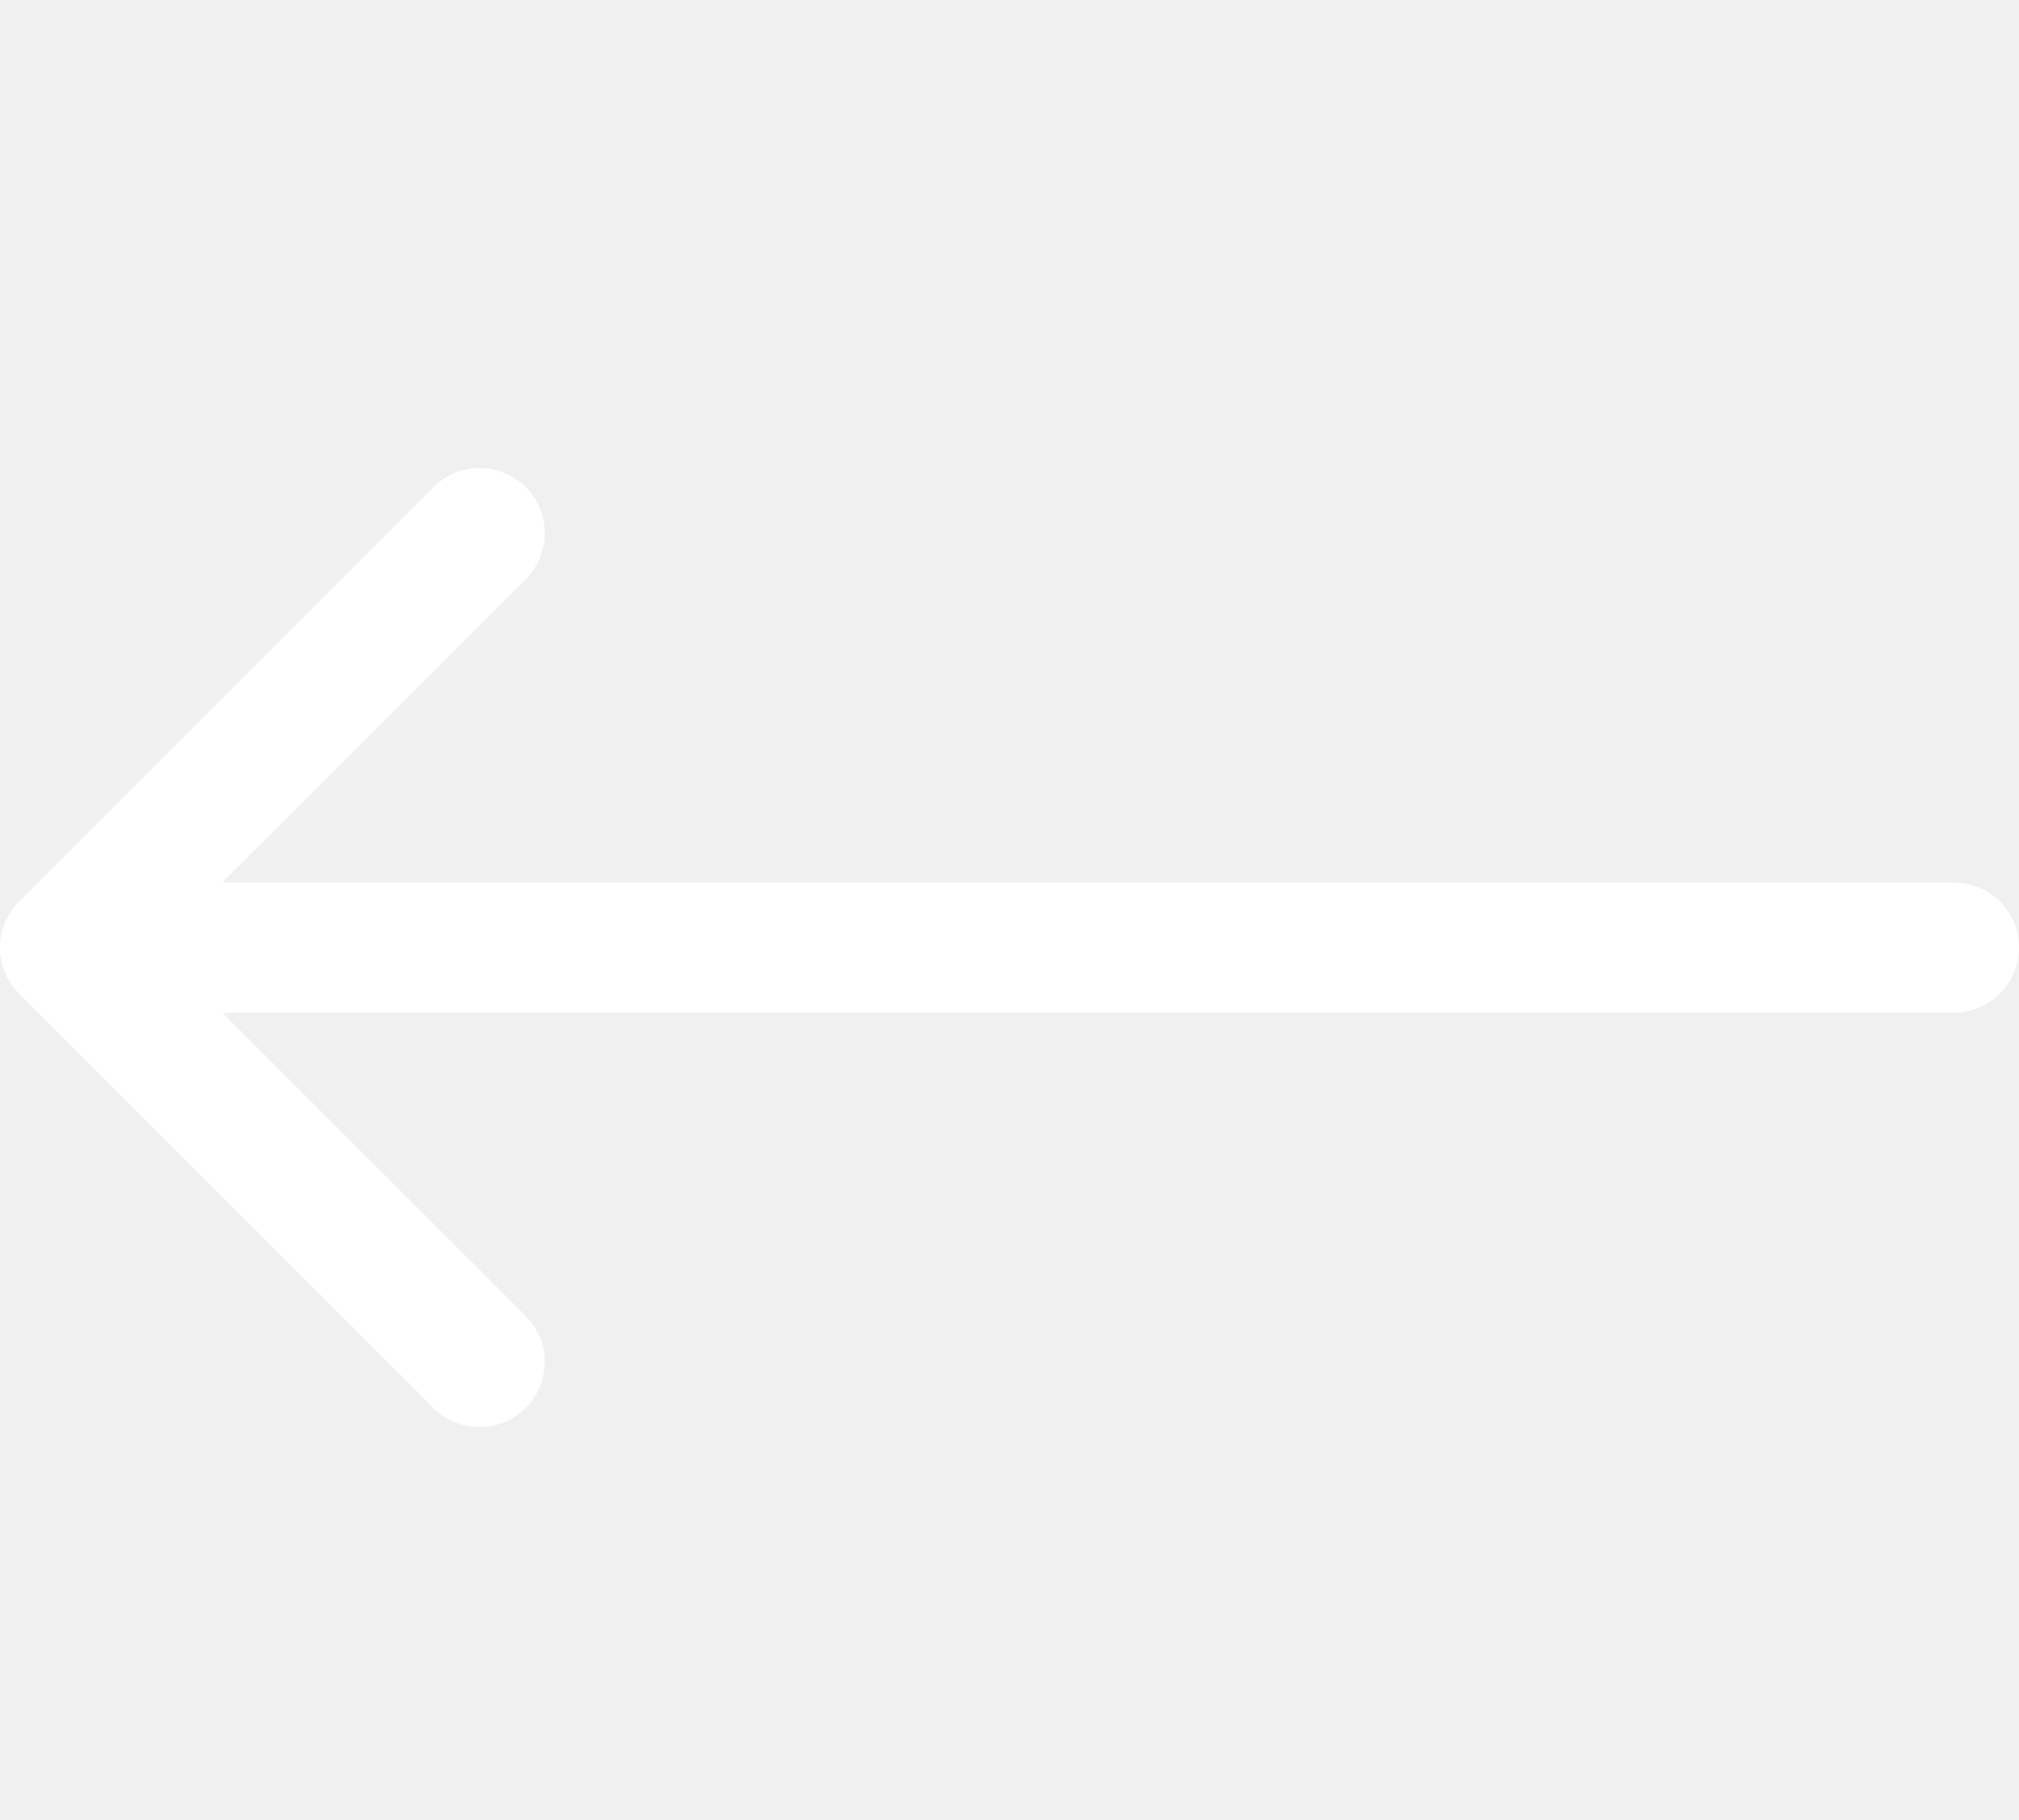
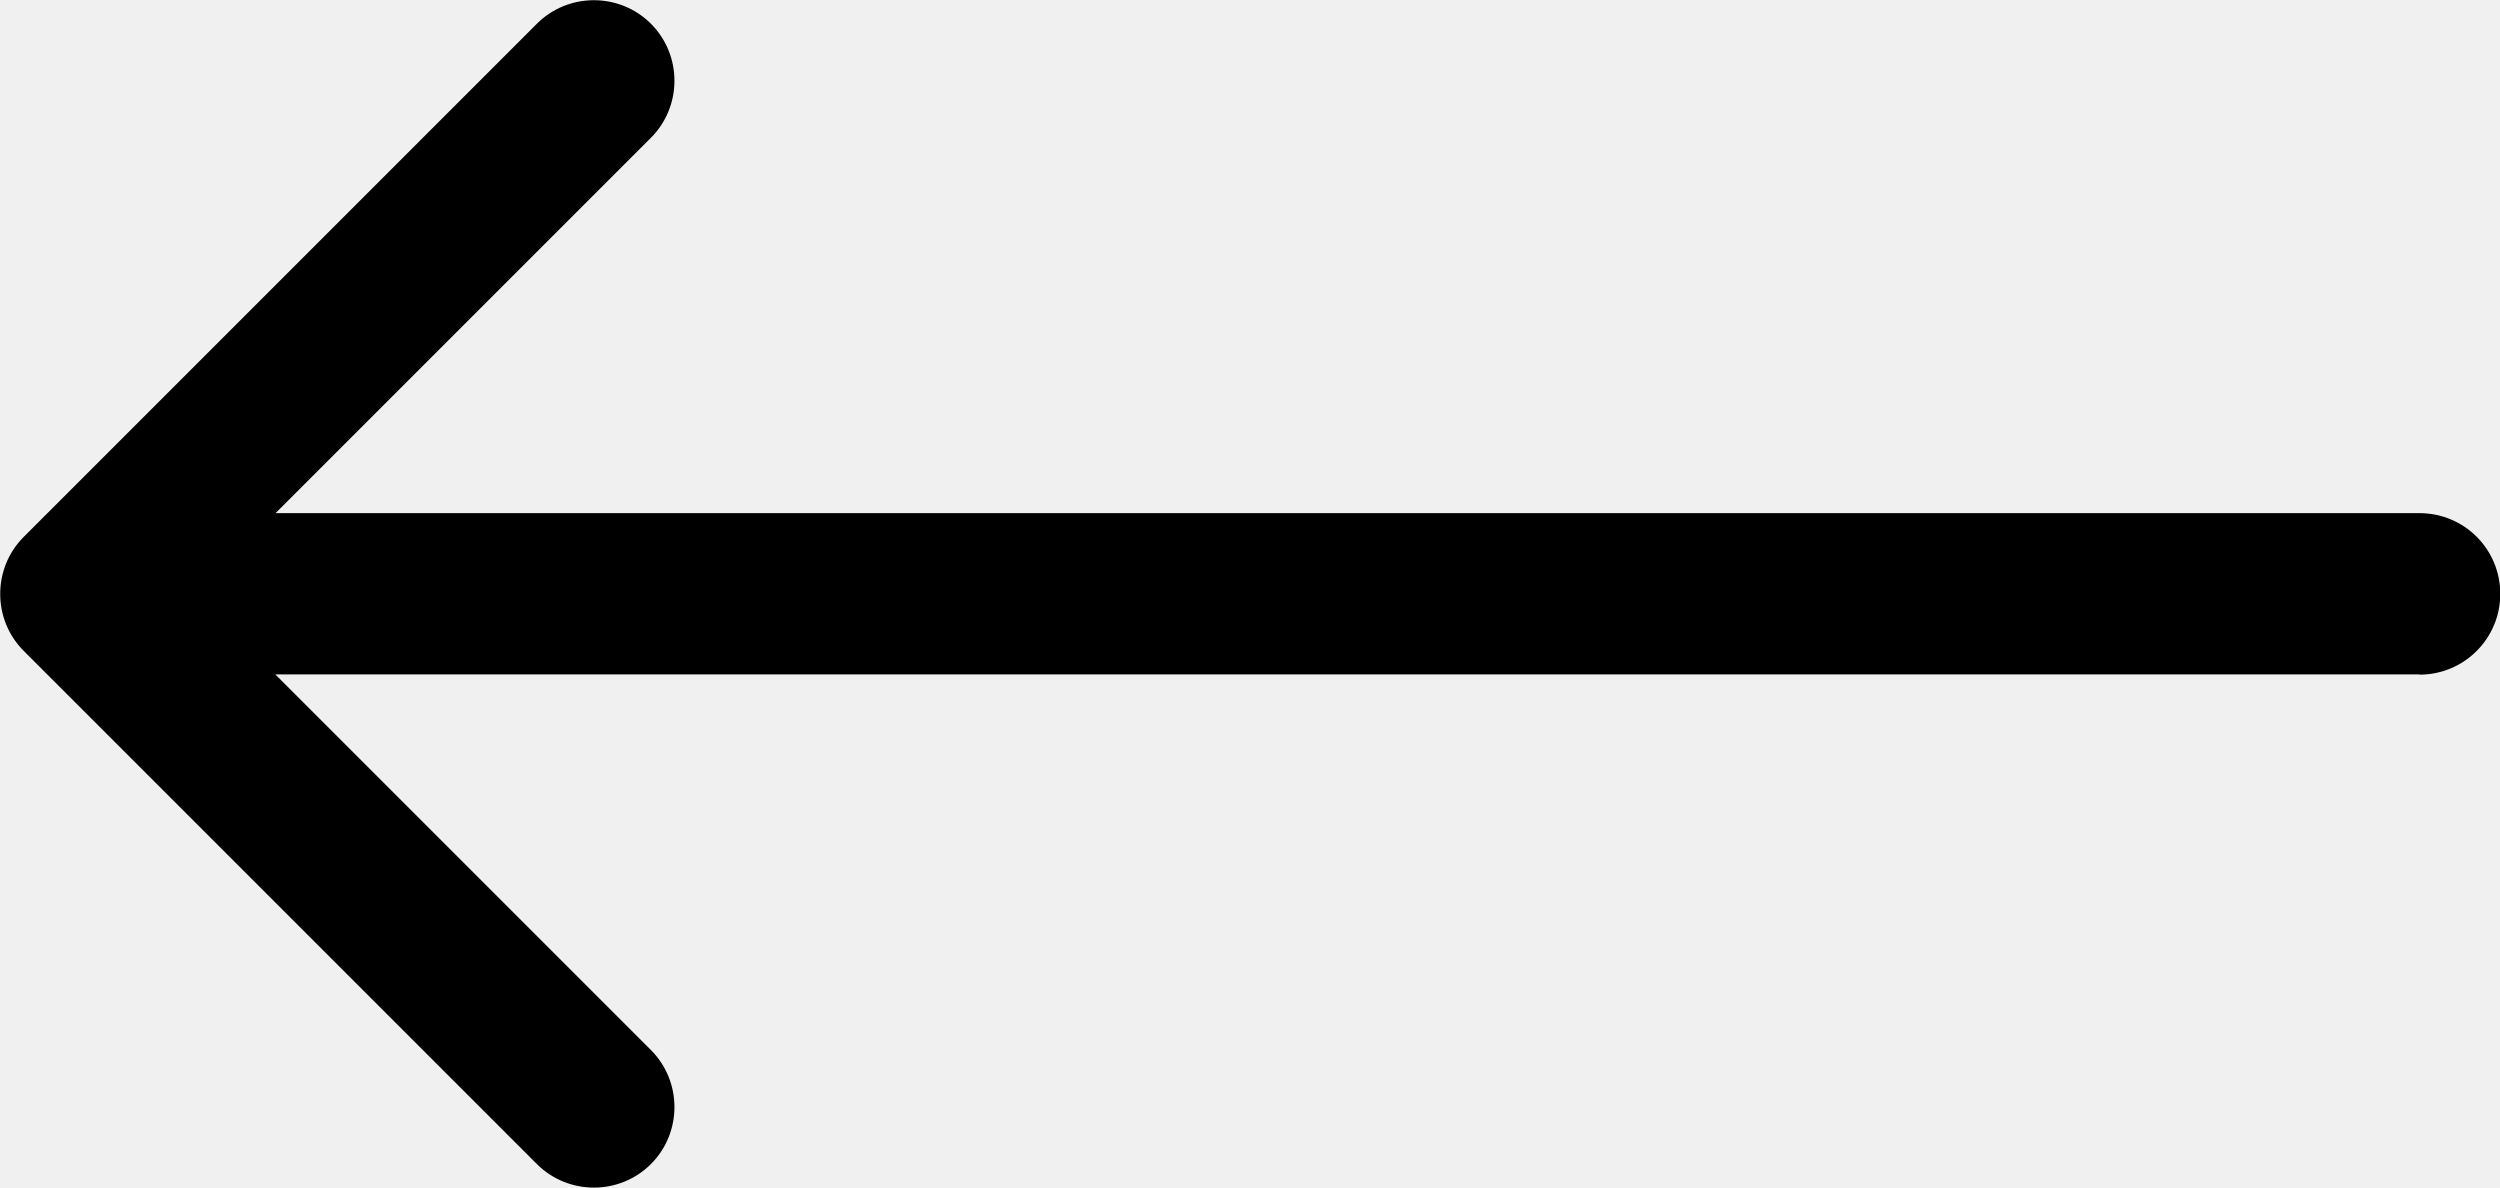
- <svg xmlns="http://www.w3.org/2000/svg" id="Layer_2" data-name="Layer 2" width="32.33cm" height="29.14cm" viewBox="0 0 916.57 825.98">
-   <defs>
-     <style>
-       .cls-1 {
-         fill: #fff;
-       }
-     </style>
-   </defs>
-   <path class="cls-1" d="M887,459.74c16.33,0,29.57-13.24,29.57-29.57s-13.24-29.57-29.57-29.57v59.13ZM8.66,409.26c-11.55,11.55-11.55,30.27,0,41.81l188.16,188.16c11.55,11.55,30.27,11.55,41.81,0,11.55-11.55,11.55-30.27,0-41.81l-167.25-167.26,167.25-167.25c11.55-11.55,11.55-30.27,0-41.81-11.55-11.55-30.27-11.55-41.81,0L8.66,409.26ZM887,430.17v-29.57H29.57v59.13h857.43v-29.57Z" />
+ <svg xmlns="http://www.w3.org/2000/svg" id="Layer_2" version="1.1" viewBox="0 0 916.4 435.4">
+   <path d="M886.9,247.3c16.3,0,29.6-13.2,29.6-29.6s-13.2-29.6-29.6-29.6v59.1h0ZM8.7,196.8c-11.5,11.5-11.5,30.3,0,41.8l188.1,188.1c11.5,11.5,30.3,11.5,41.8,0,11.5-11.5,11.5-30.3,0-41.8L71.4,217.7,238.6,50.5c11.5-11.5,11.5-30.3,0-41.8-11.5-11.5-30.3-11.5-41.8,0L8.7,196.8ZM886.9,217.7v-29.6H29.6v59.1h857.3v-29.6h0Z" />
</svg>
